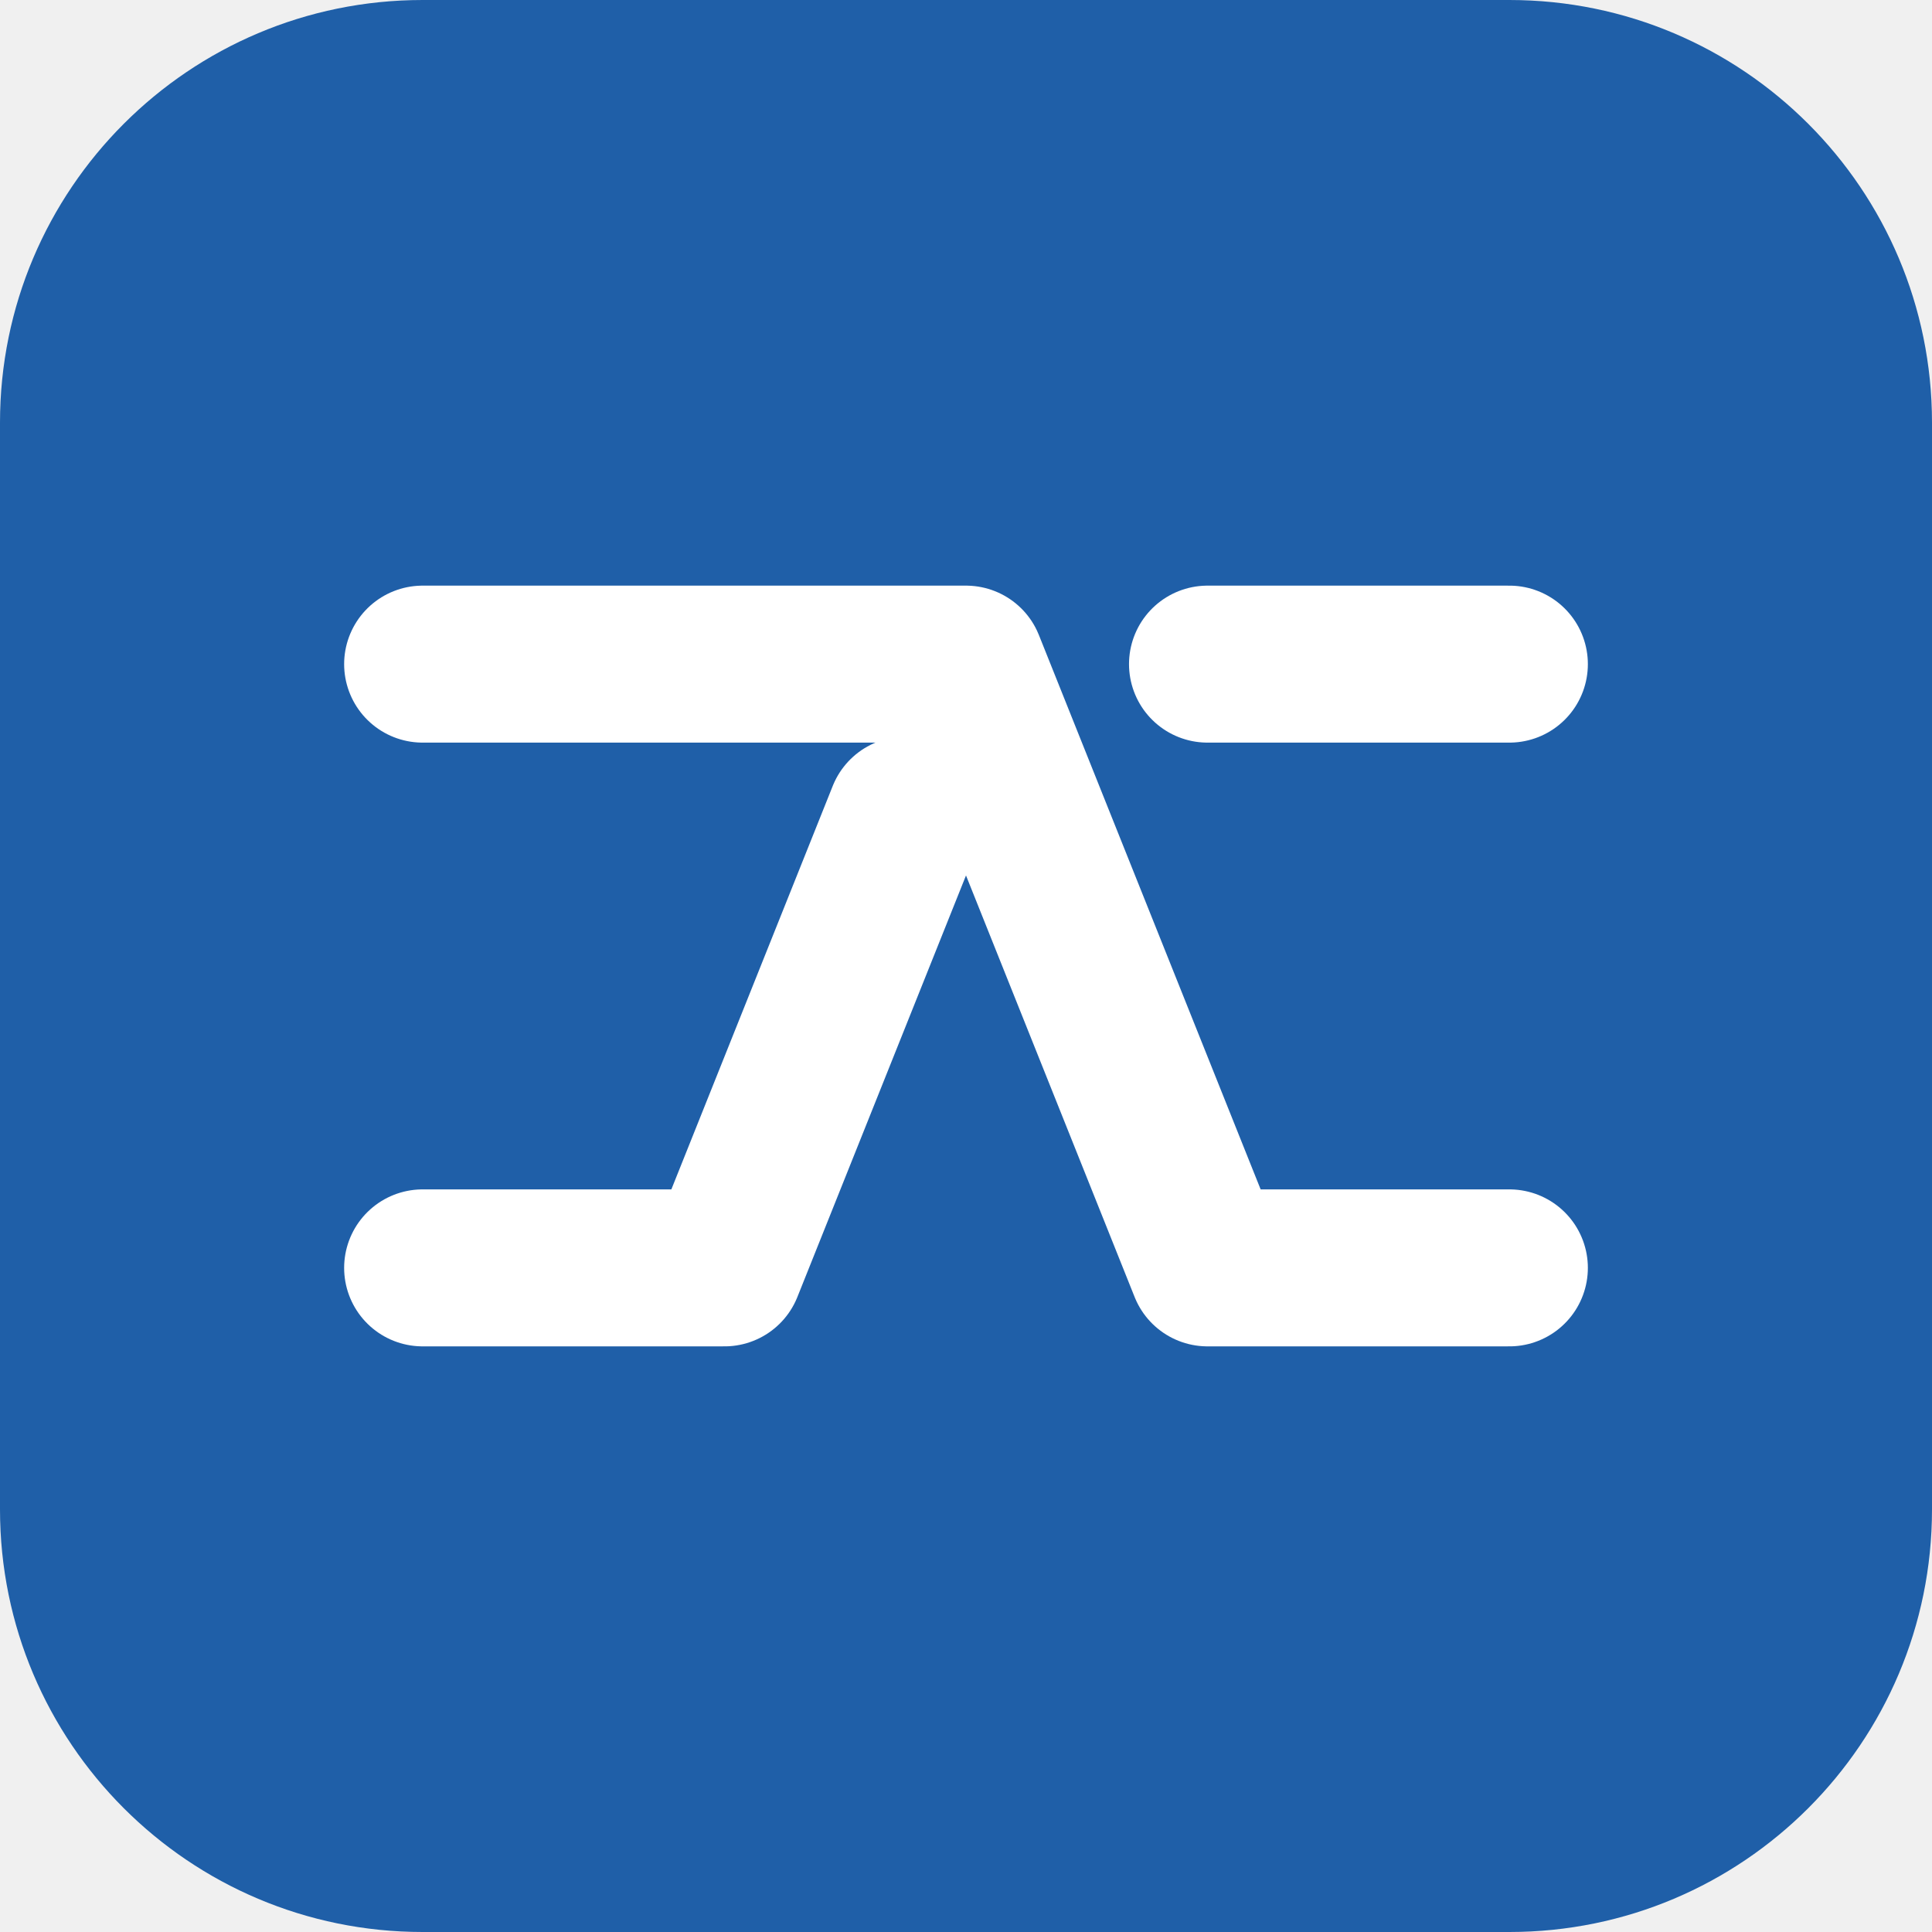
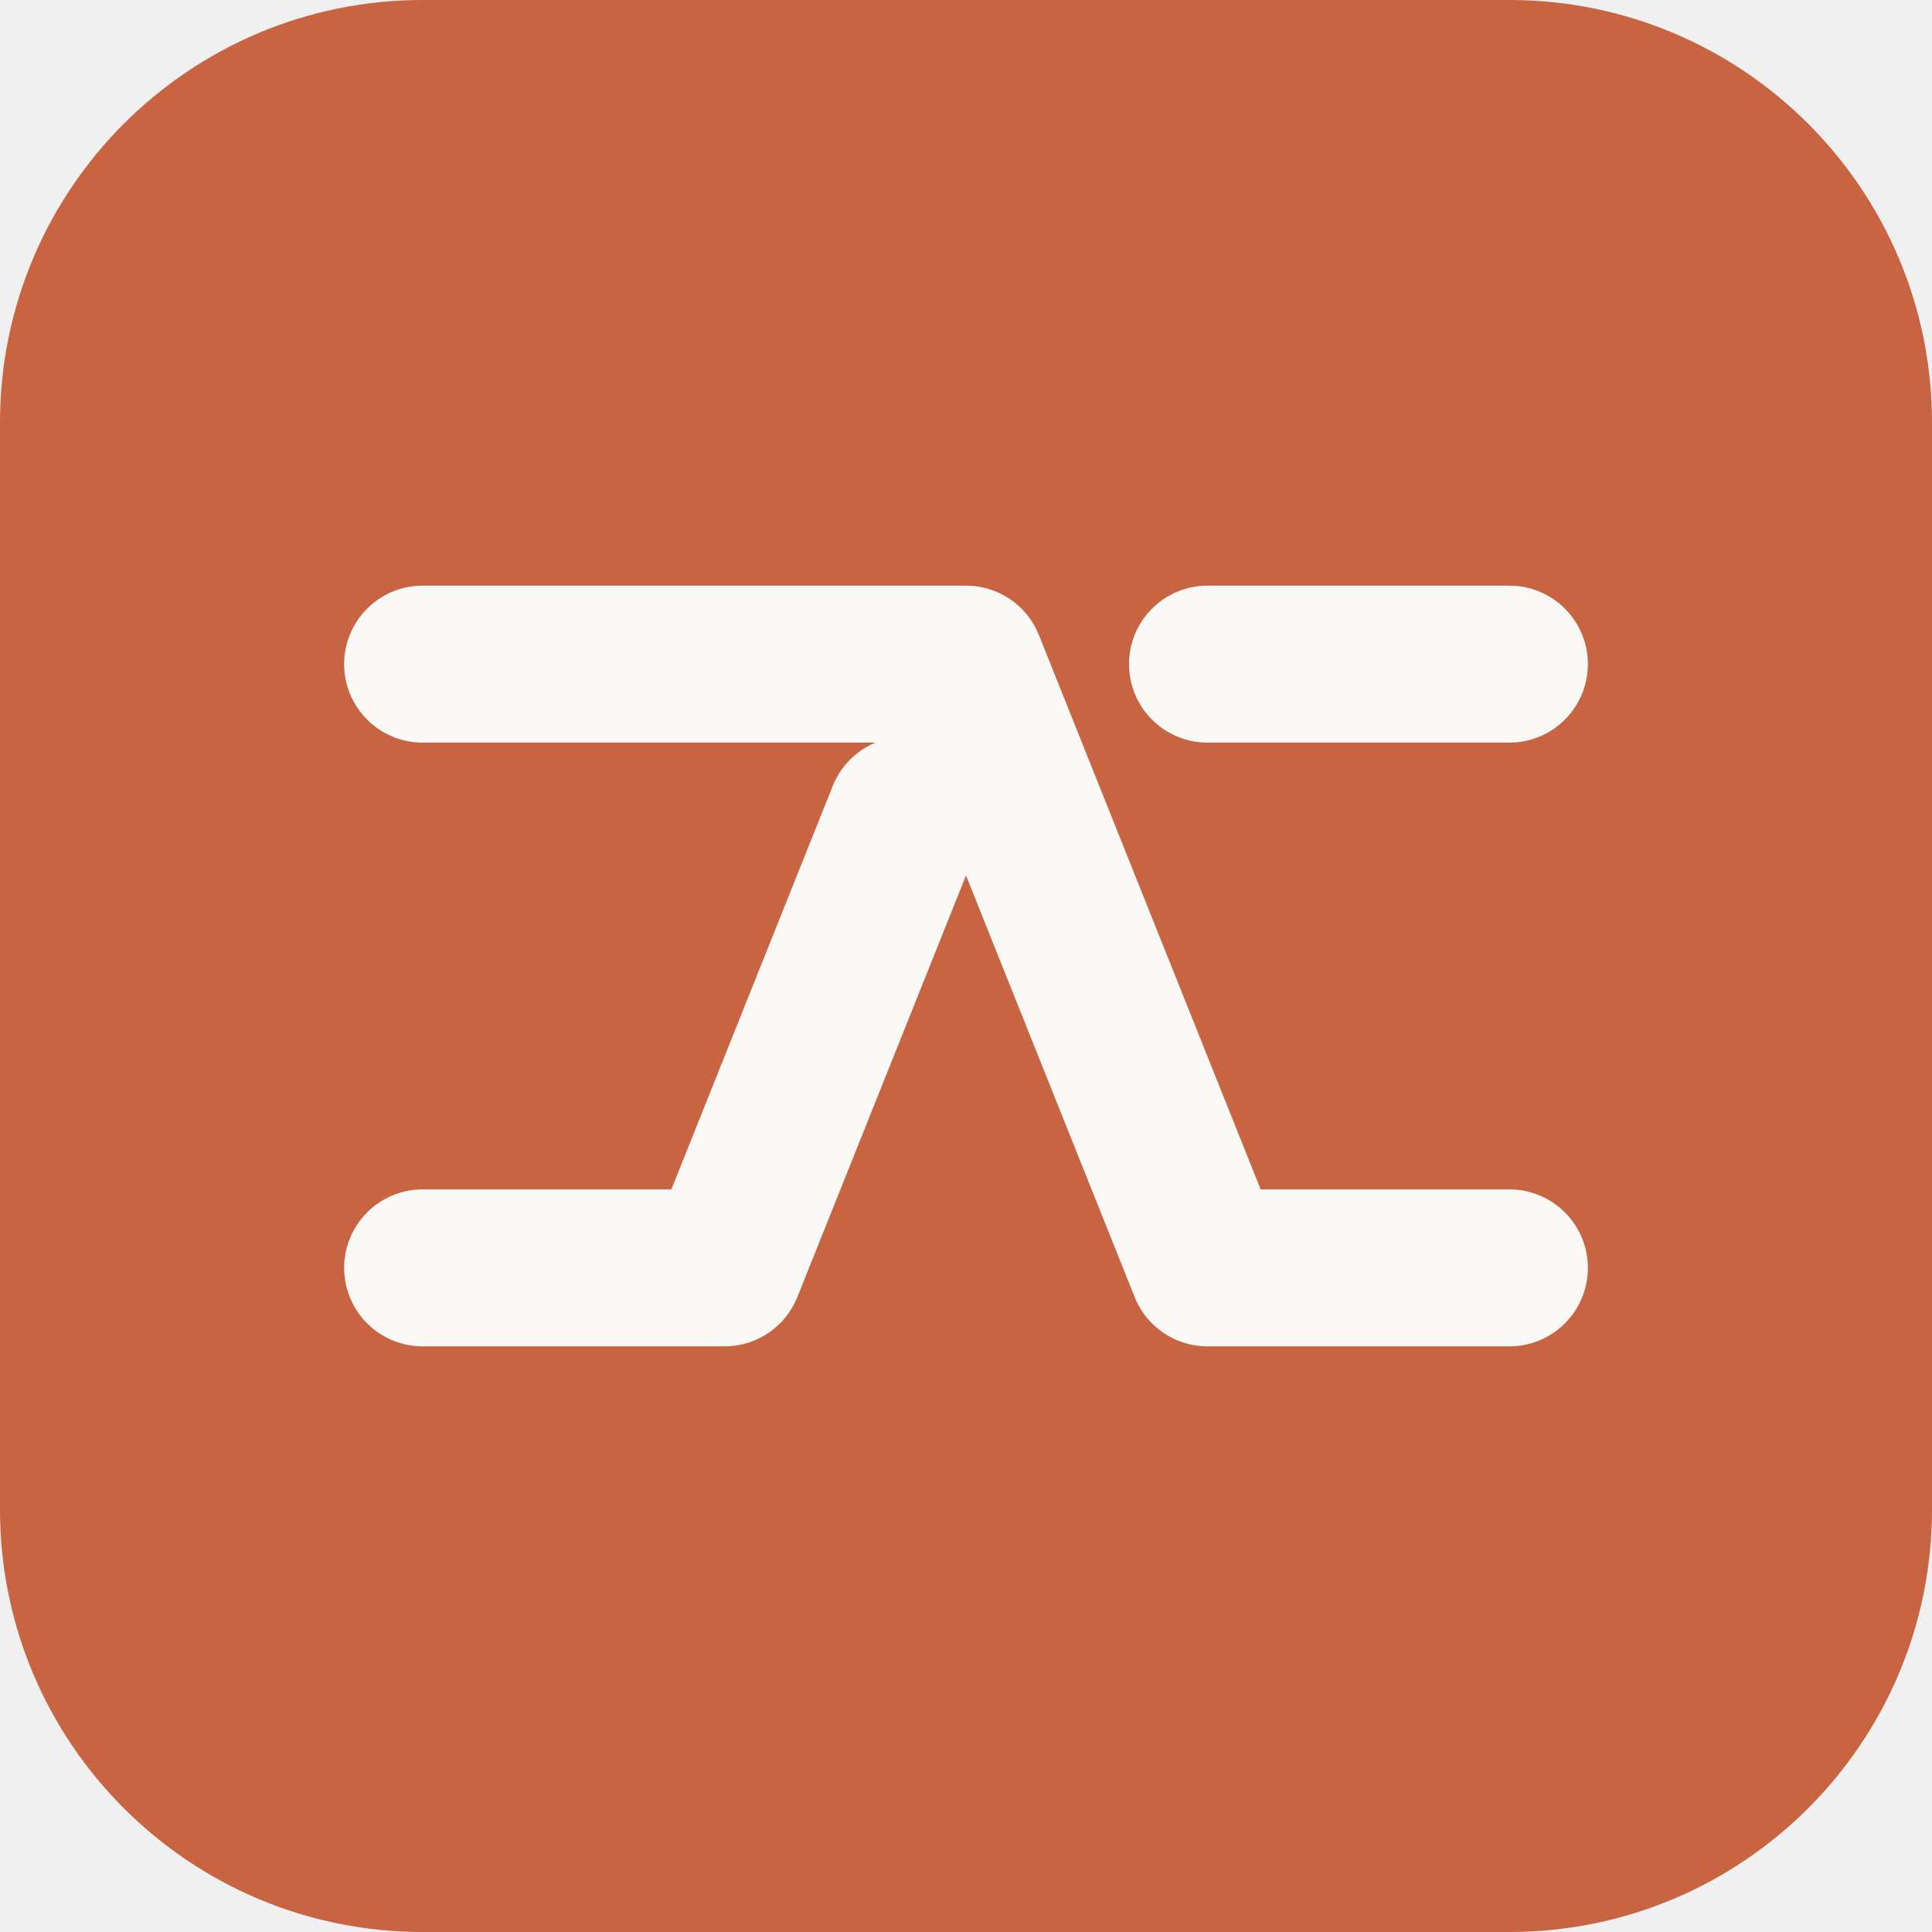
<svg xmlns="http://www.w3.org/2000/svg" viewBox="0 0 32 32">
-   <rect width="32" height="32" rx="7" fill="#1f5fa8" />
-   <path d="M7 11h9l4 10h5M7 21h5l3-7.5M20 11h5" fill="none" stroke="#ffffff" stroke-width="2.6" stroke-linecap="round" stroke-linejoin="round" />
+   <rect width="32" height="32" rx="7" fill="#c96442" />
+   <path d="M7 11h9l4 10h5M7 21h5l3-7.5M20 11h5" fill="none" stroke="#faf9f5" stroke-width="2.6" stroke-linecap="round" stroke-linejoin="round" />
</svg>
